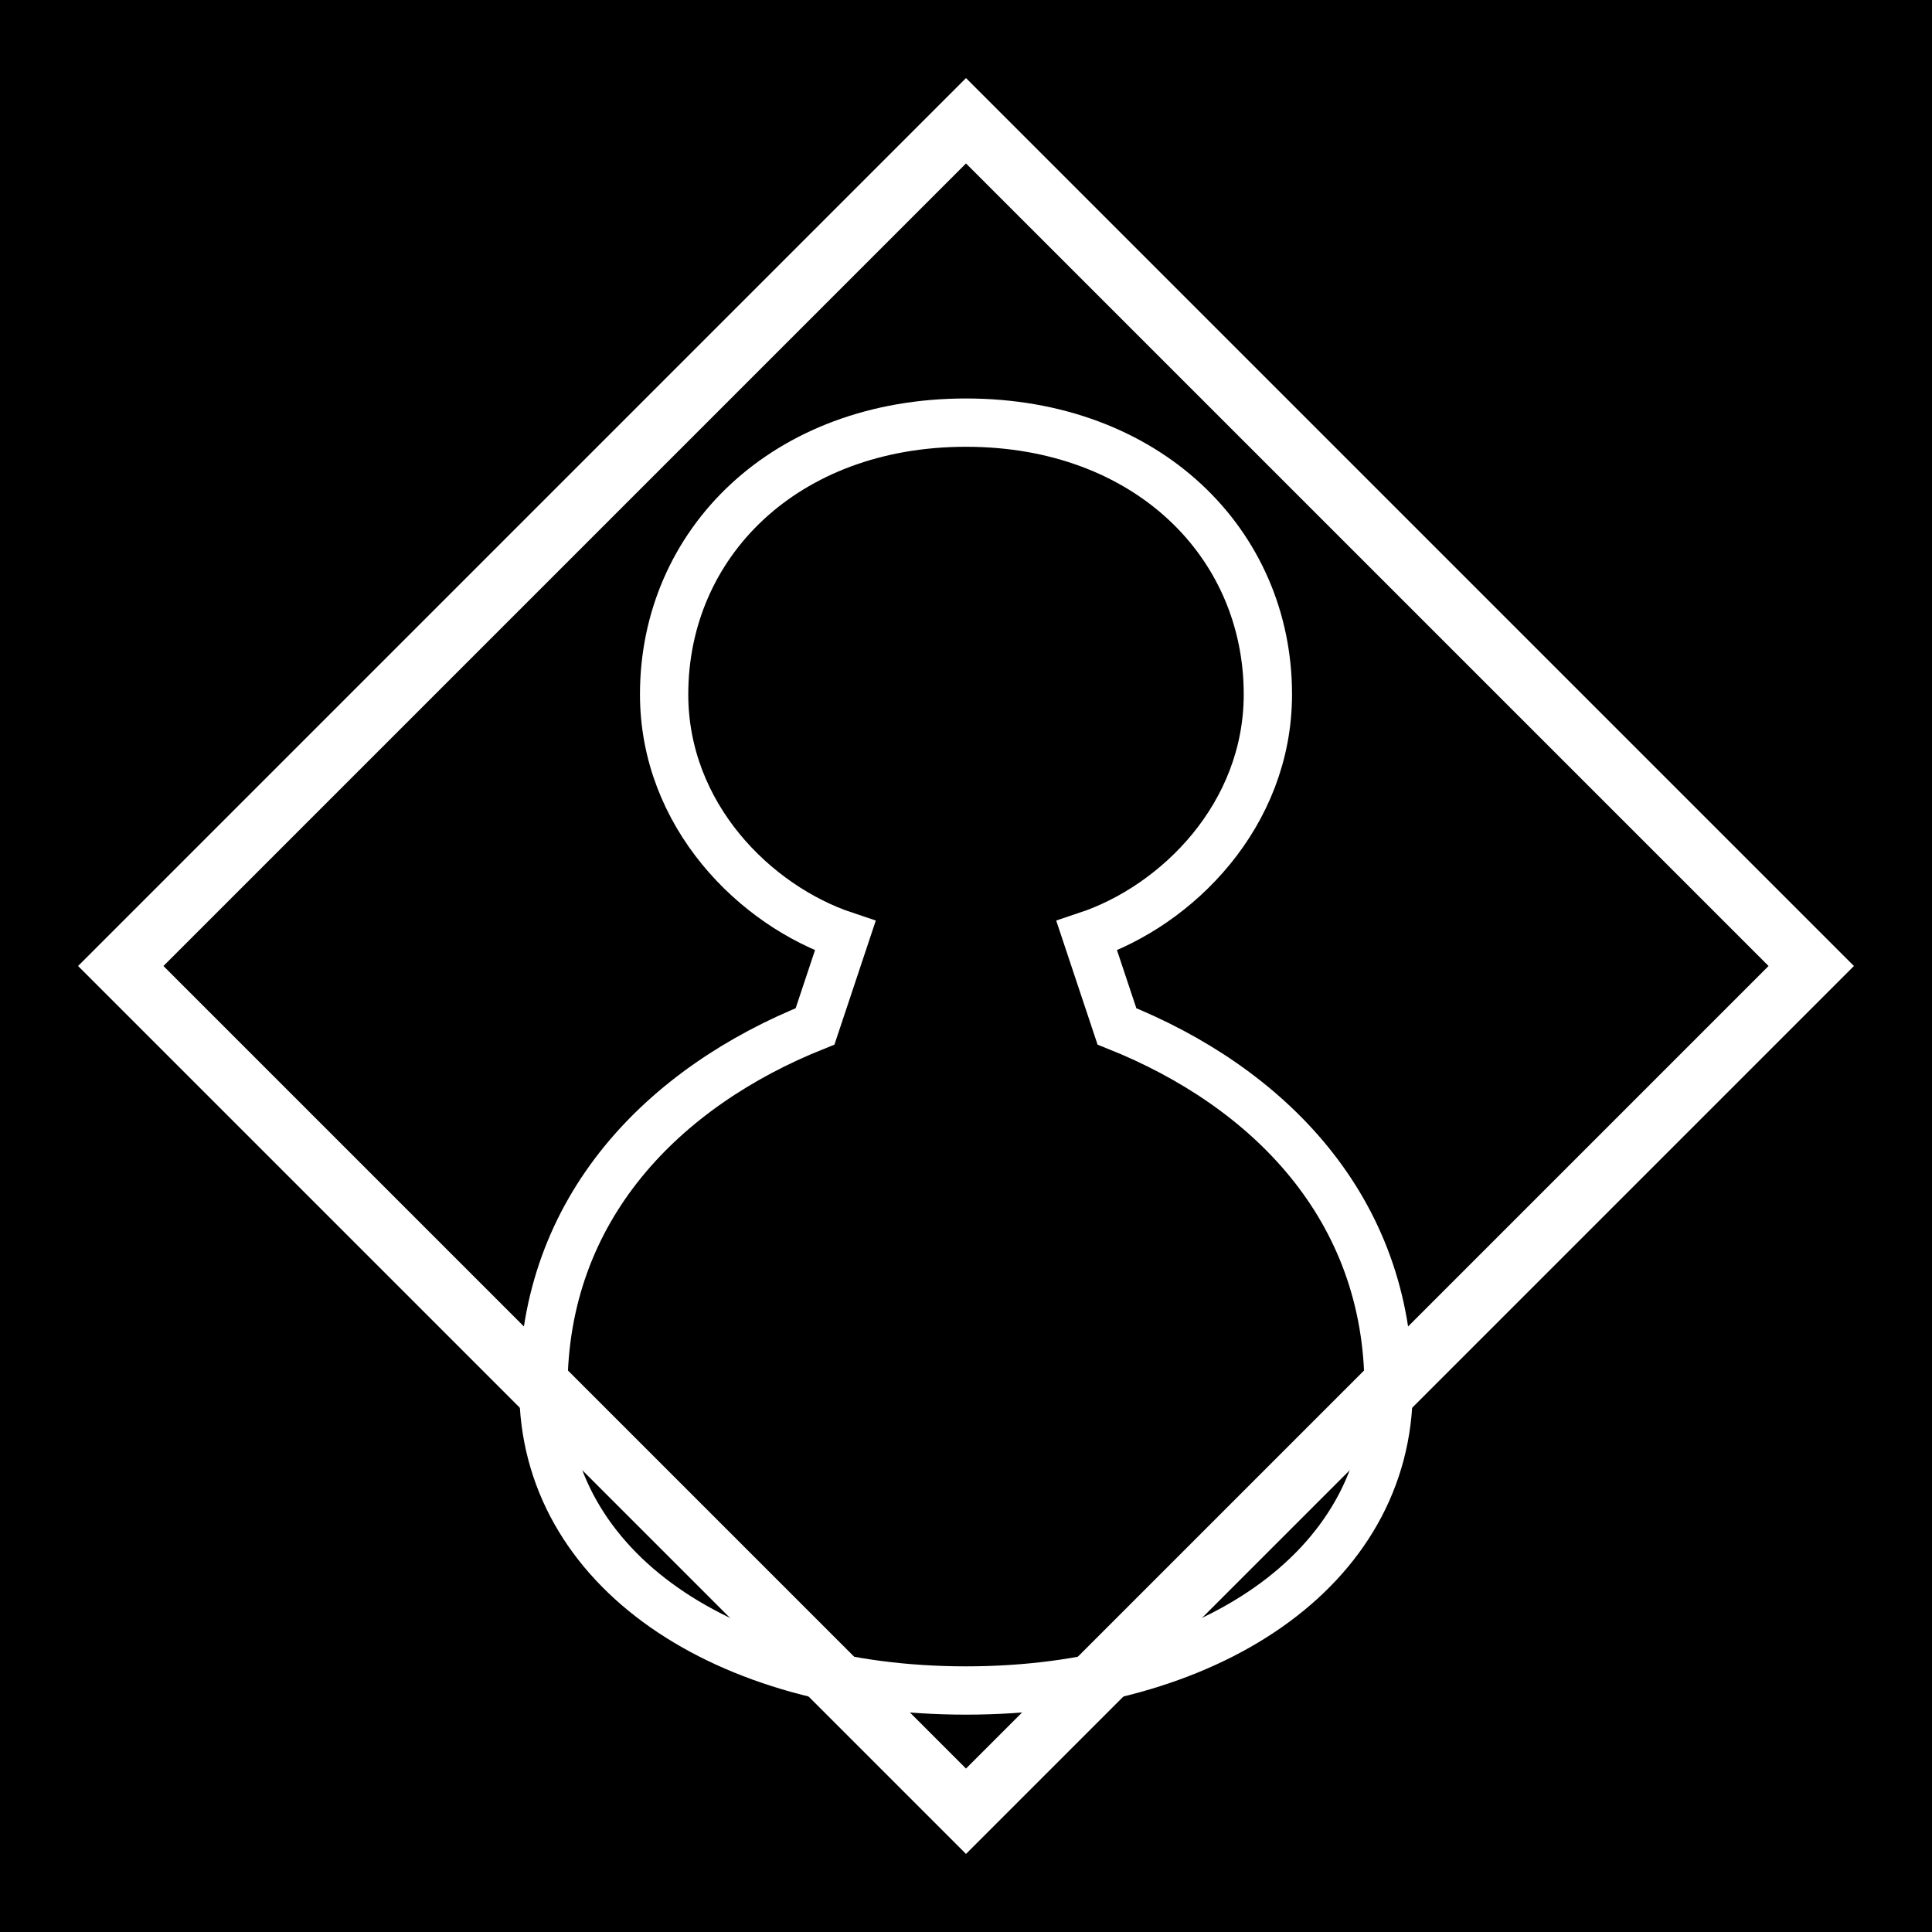
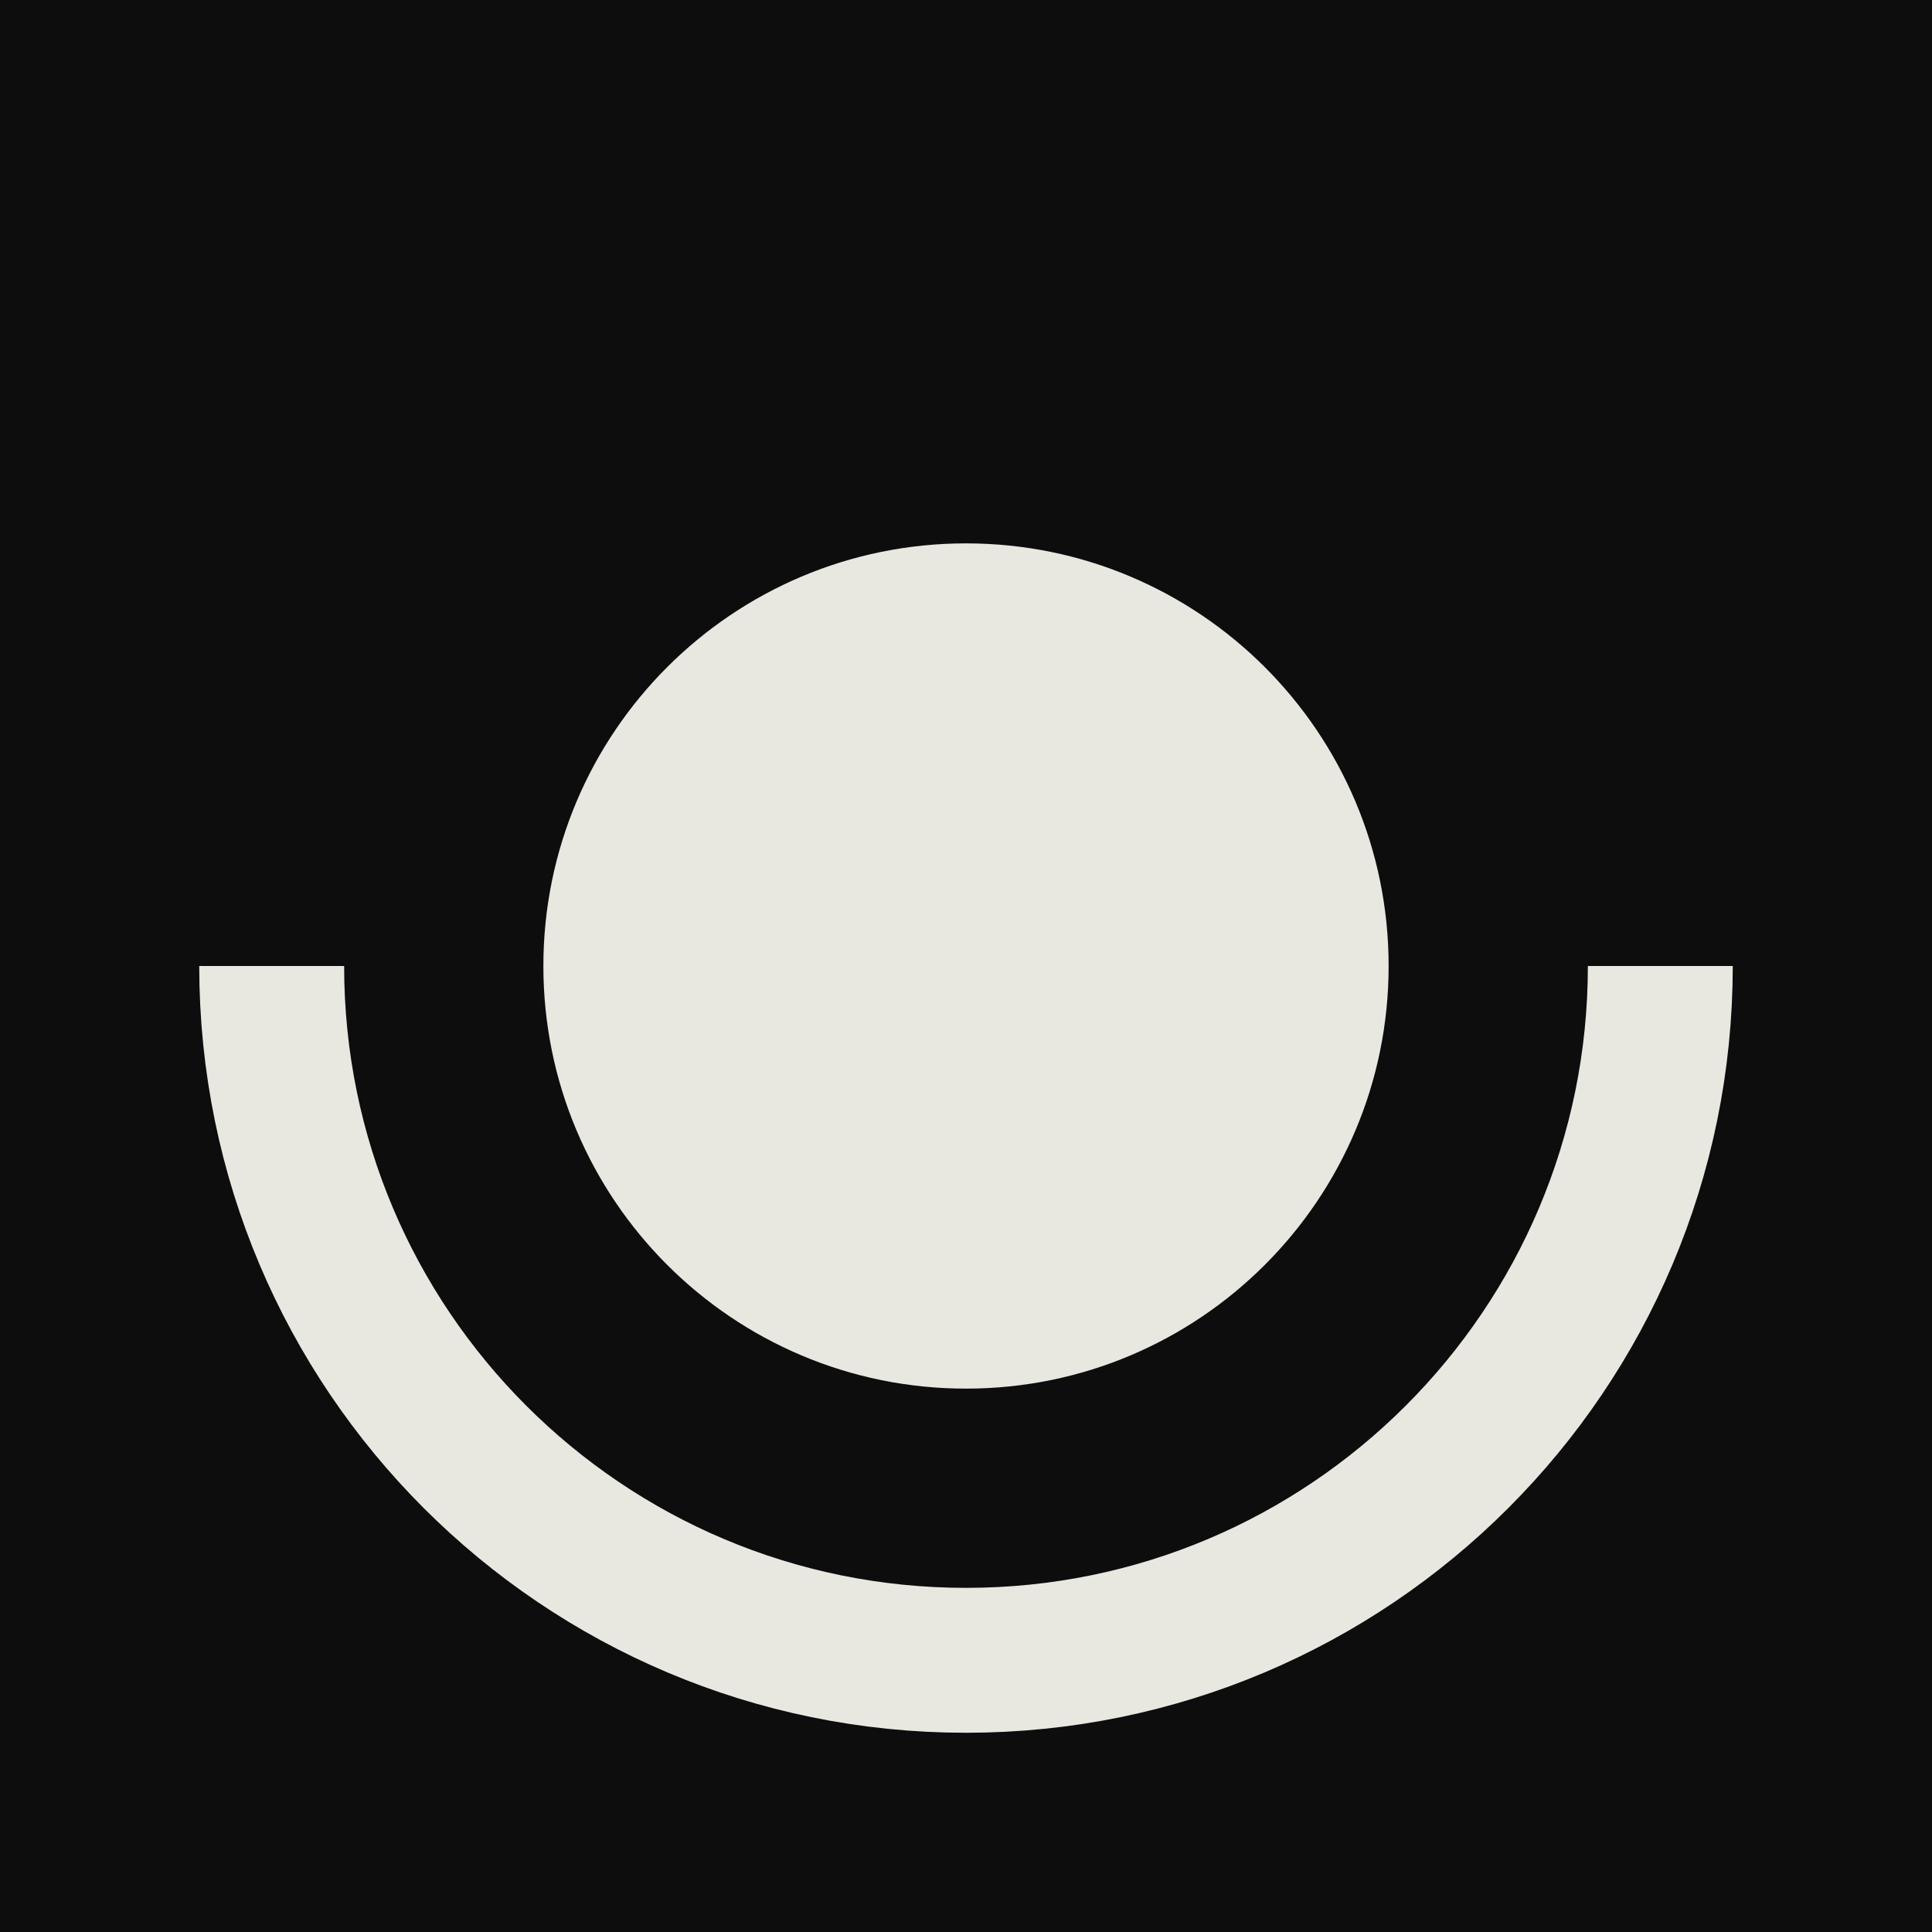
<svg xmlns="http://www.w3.org/2000/svg" viewBox="0 0 32 32">
-   <rect width="32" height="32" fill="#000" />
-   <path d="M16 2 L30 16 L16 30 L2 16 Z" stroke="#fff" stroke-width="1" fill="none" />
-   <path d="M16 7 C13 7 11 9 11 11.5 C11 13.5 12.5 15 14 15.5 L13.5 17 C11 18 9 20 9 23 C9 26 12 28 16 28 C20 28 23 26 23 23 C23 20 21 18 18.5 17 L18 15.5 C19.5 15 21 13.5 21 11.5 C21 9 19 7 16 7 Z" stroke="#fff" stroke-width="0.8" fill="none" />
+   <rect width="32" height="32" fill="#0D0D0D" />
+   <circle cx="16" cy="16" r="7" fill="#E8E8E1" />
+   <path d="M 4.5 16 A 11.5 11.5 0 0 0 27.5 16" stroke="#E8E8E1" stroke-width="2.4" fill="none" />
</svg>
